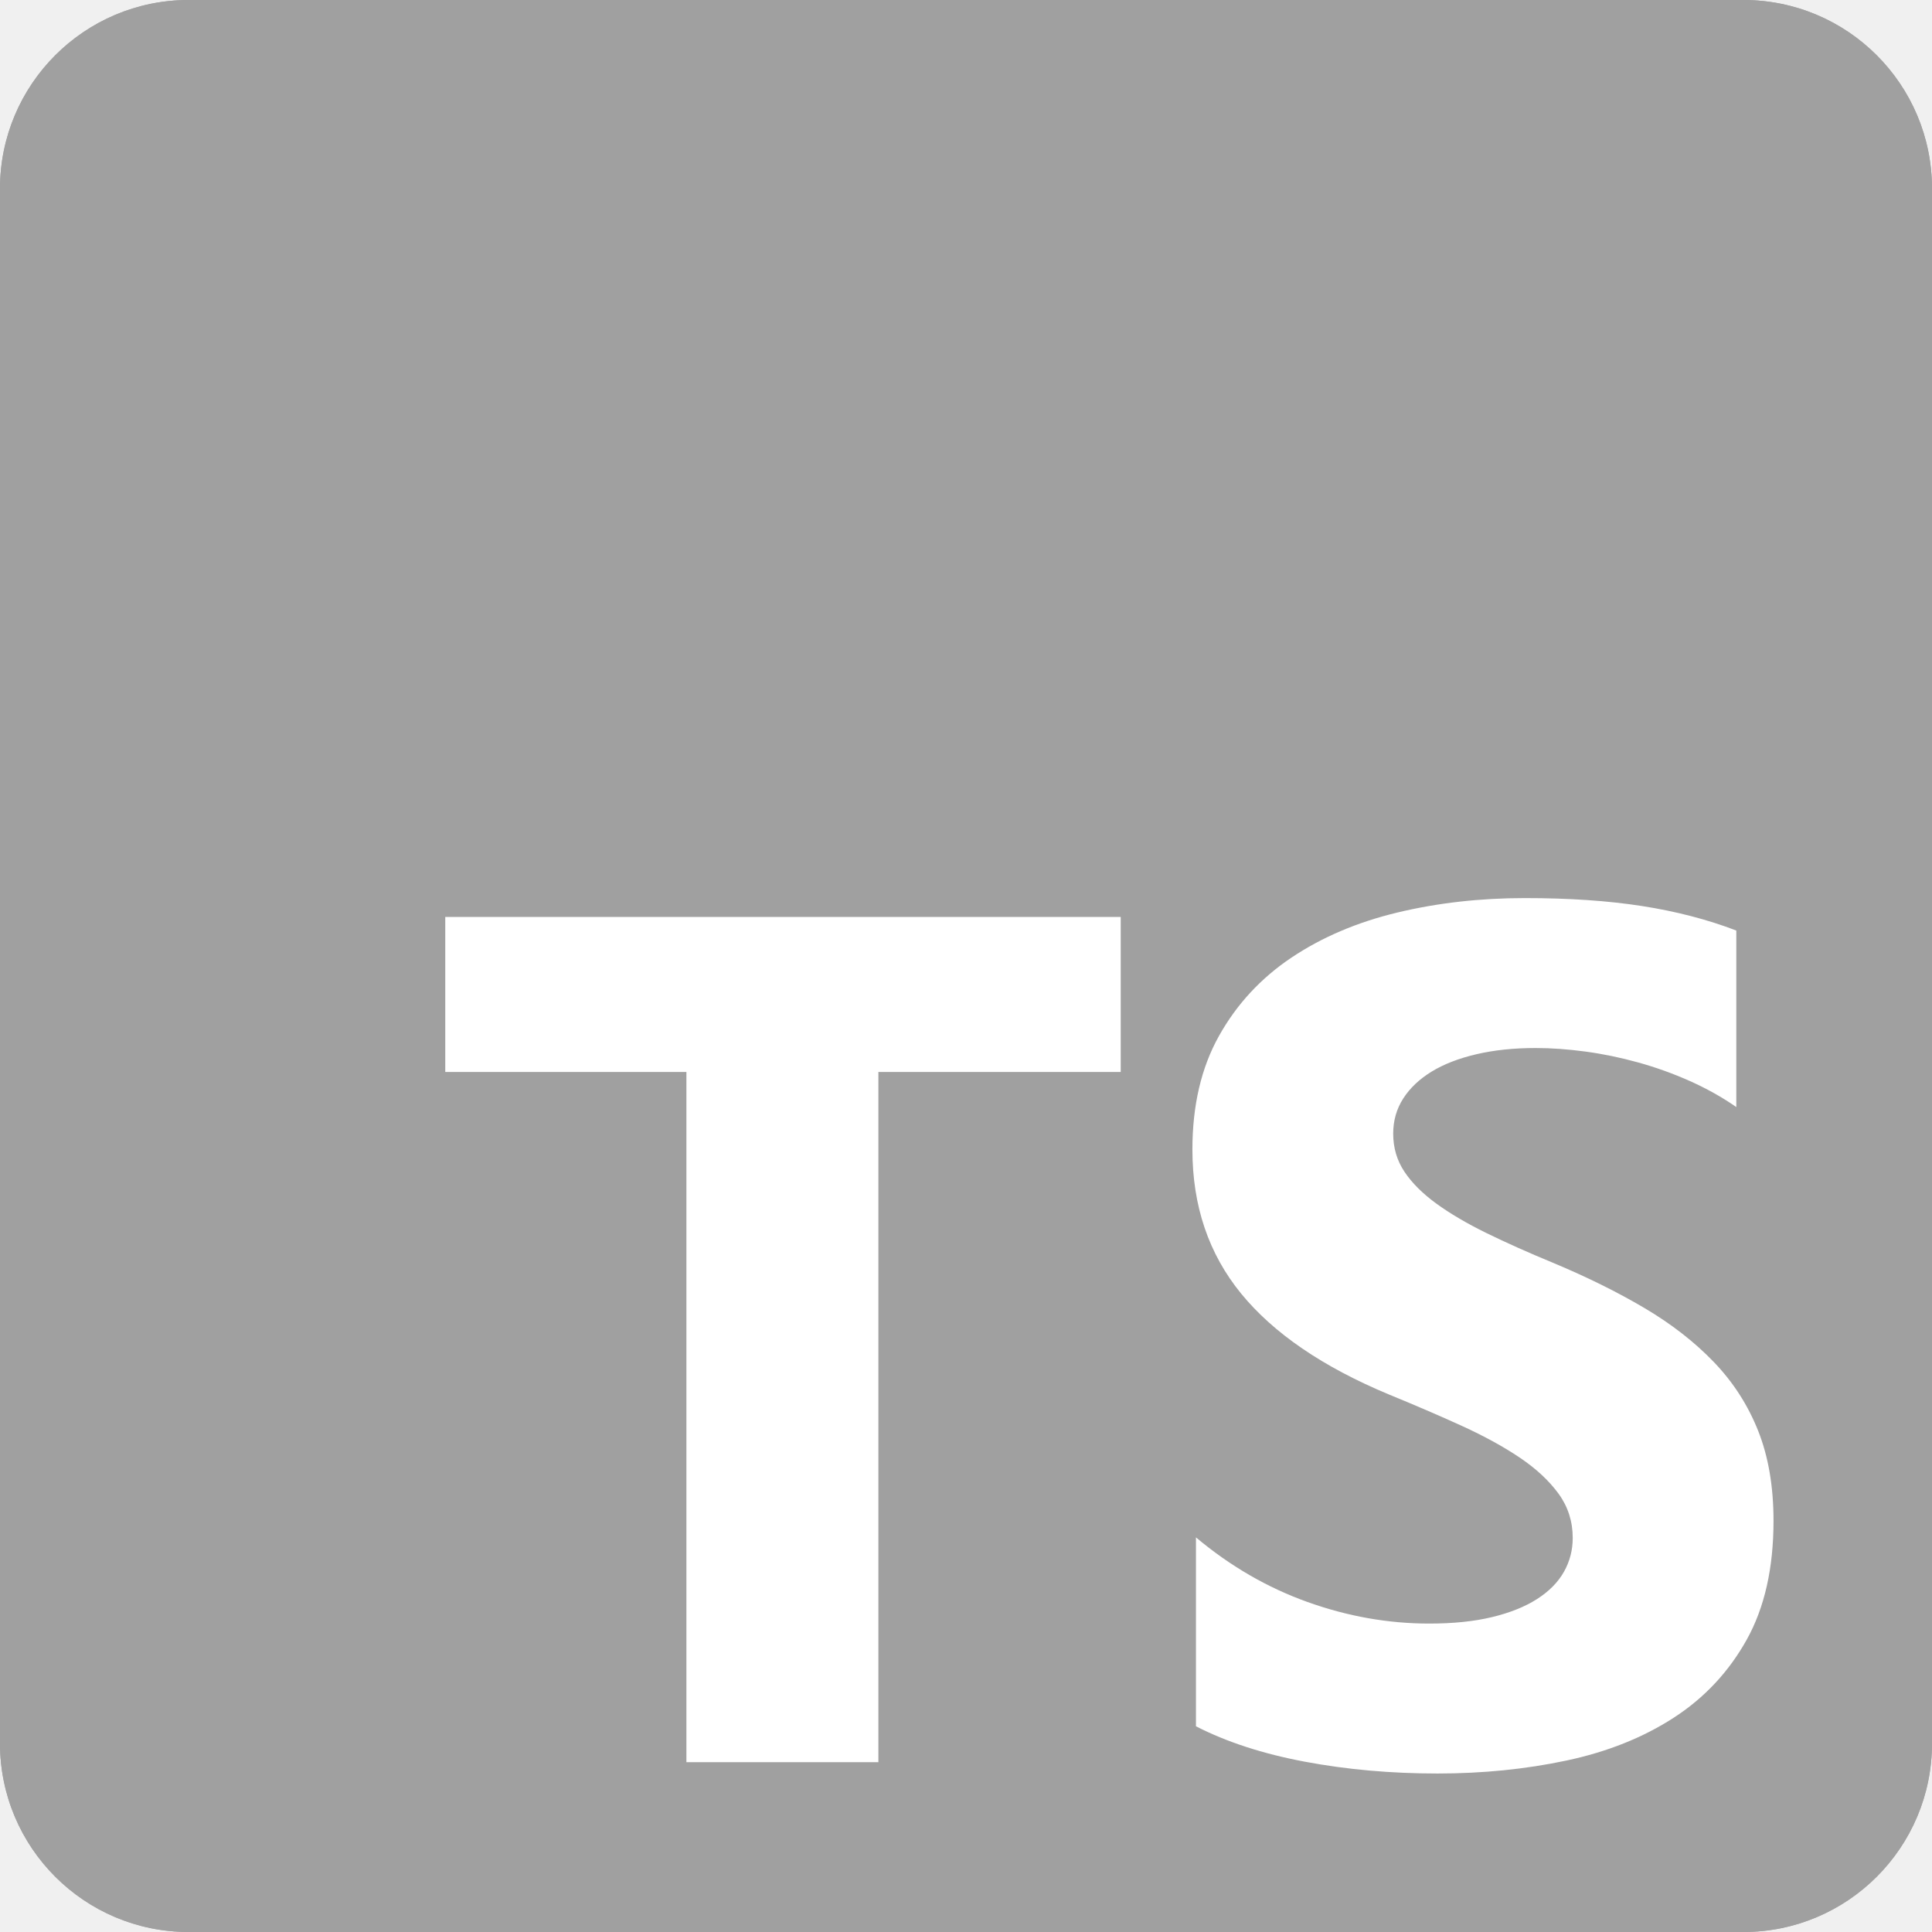
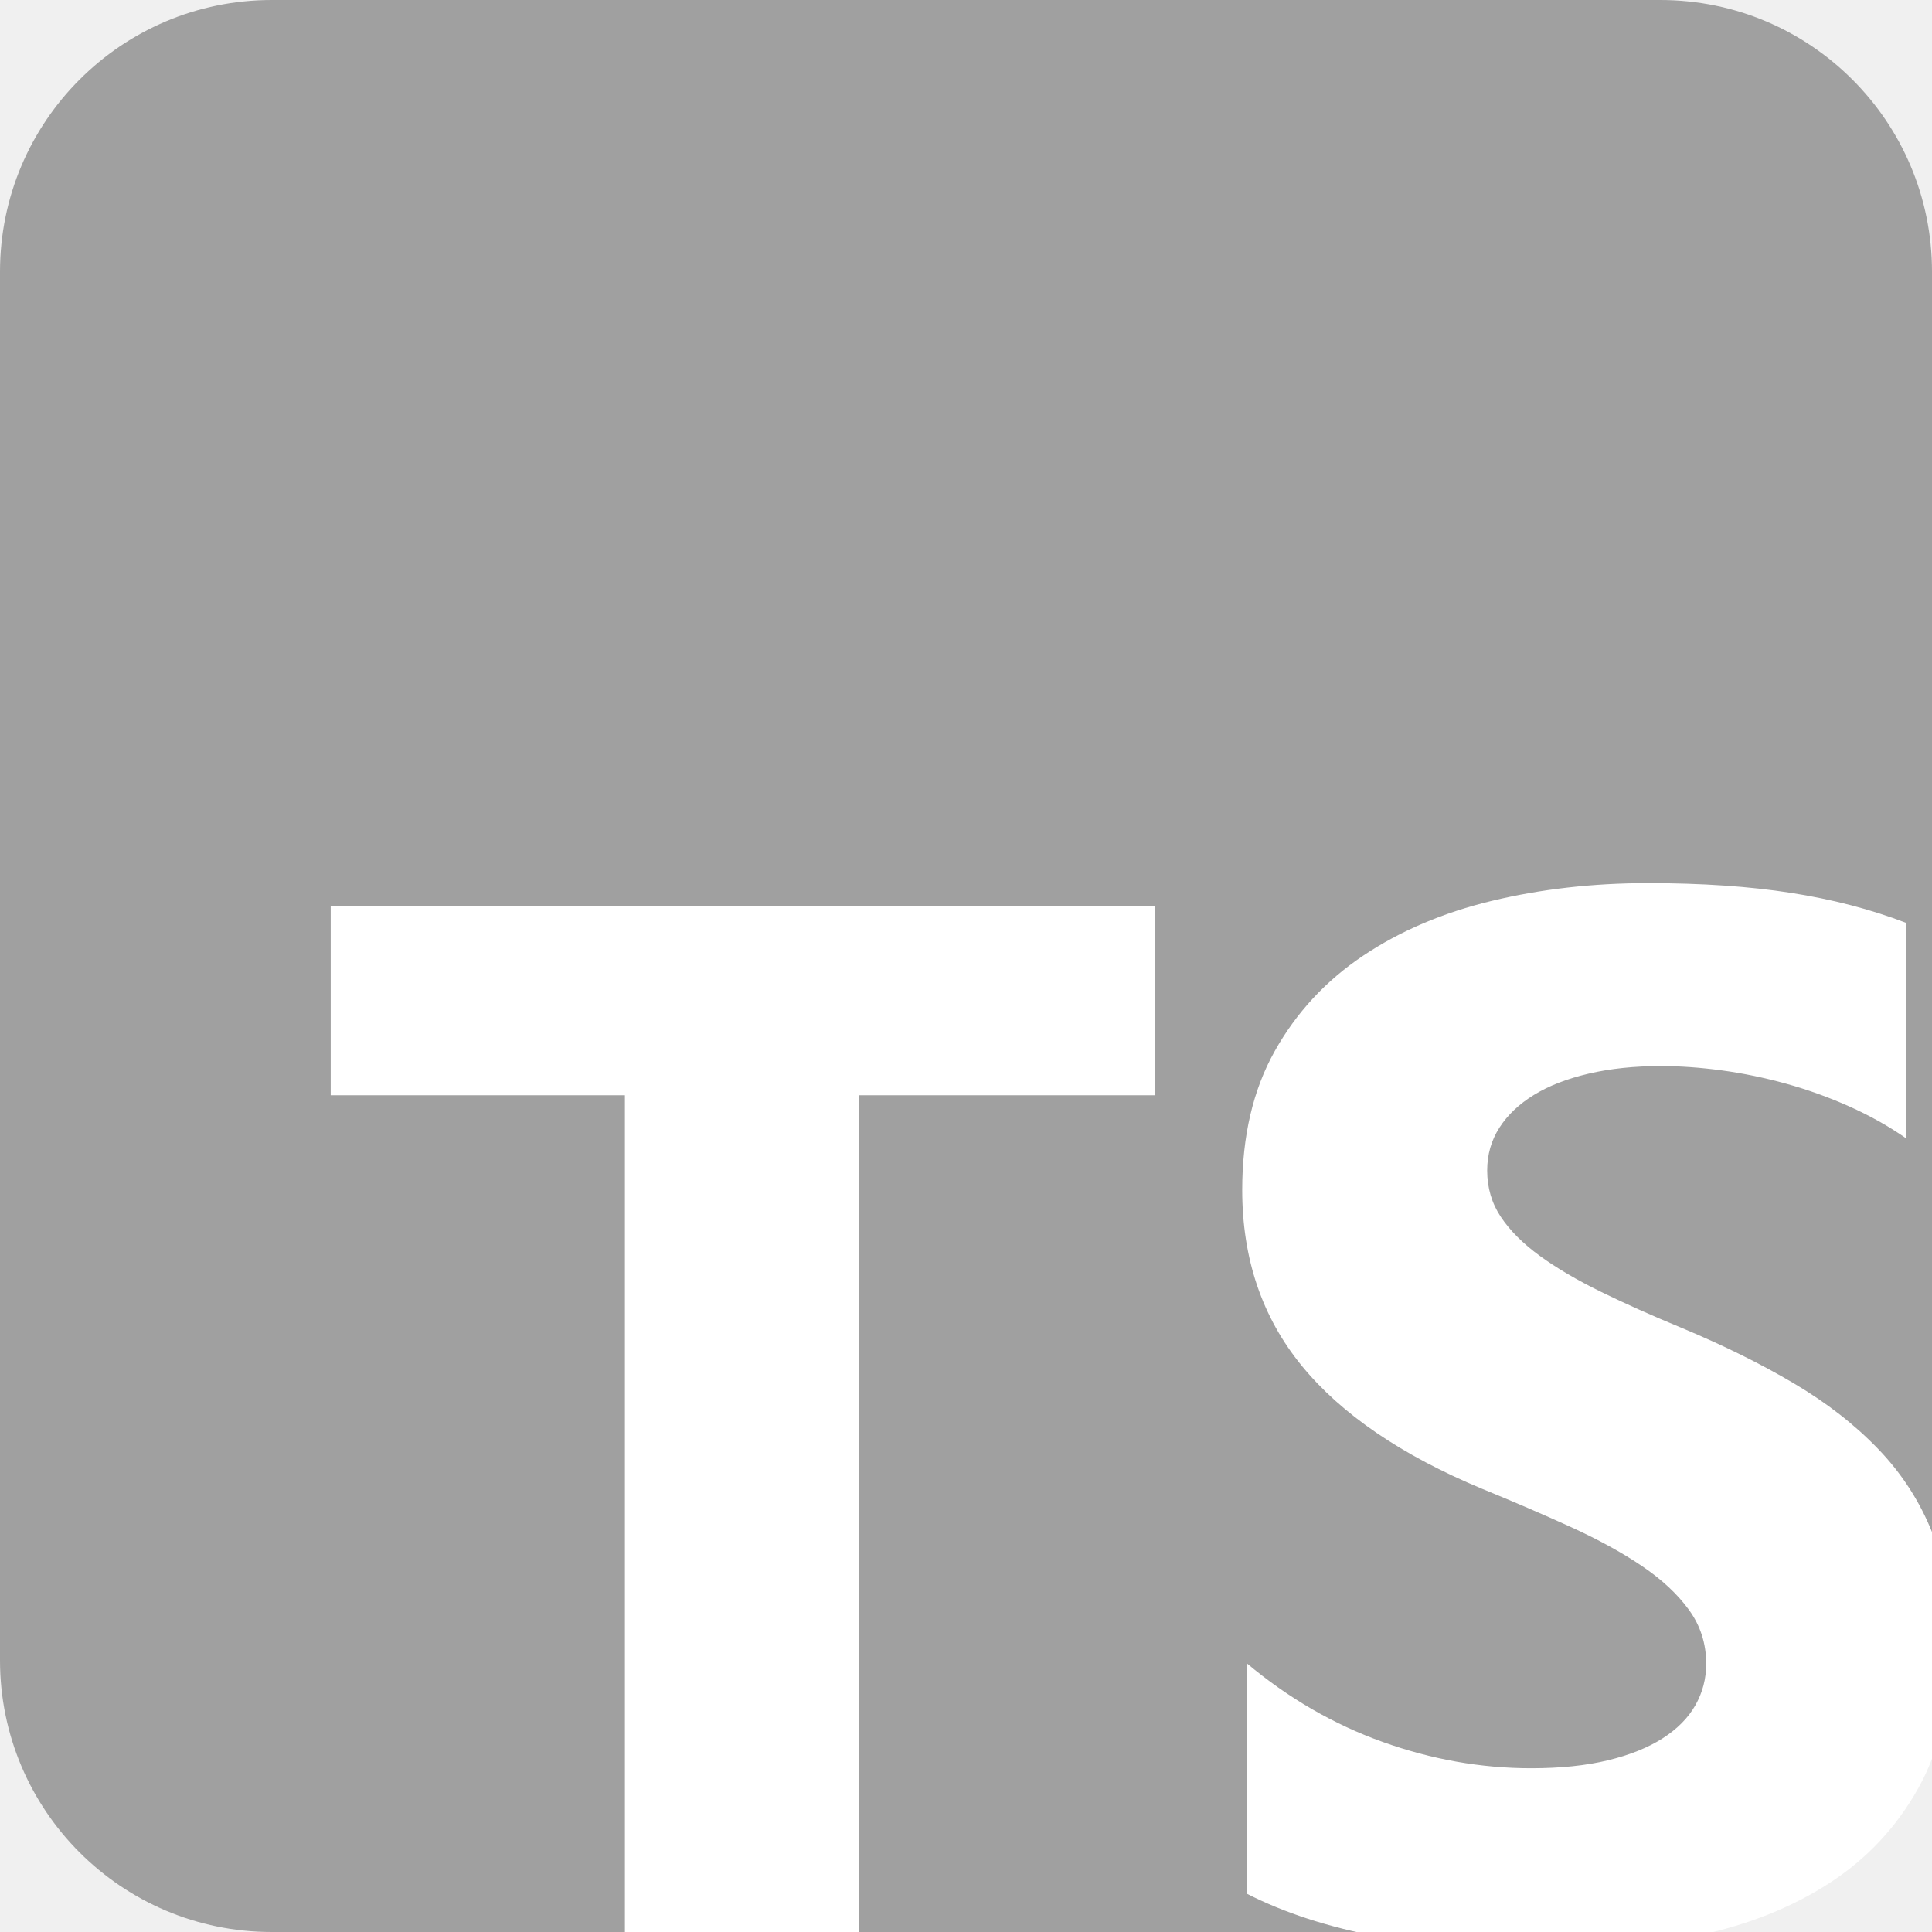
- <svg xmlns="http://www.w3.org/2000/svg" fill="none" height="512" viewBox="0 0 512 512" width="512">
-   <rect fill="#a0a0a0" height="512" rx="50" width="512" />
-   <rect fill="#a0a0a0" height="512" rx="50" width="512" />
-   <path clip-rule="evenodd" d="m316.939 407.424v50.061c8.138 4.172 17.763 7.3 28.875 9.386s22.823 3.129 35.135 3.129c11.999 0 23.397-1.147 34.196-3.442 10.799-2.294 20.268-6.075 28.406-11.342 8.138-5.266 14.581-12.15 19.328-20.65s7.121-19.007 7.121-31.522c0-9.074-1.356-17.026-4.069-23.857s-6.625-12.906-11.738-18.225c-5.112-5.319-11.242-10.091-18.389-14.315s-15.207-8.213-24.18-11.967c-6.573-2.712-12.468-5.345-17.685-7.9-5.217-2.556-9.651-5.163-13.303-7.822-3.652-2.66-6.469-5.476-8.451-8.448-1.982-2.973-2.974-6.336-2.974-10.091 0-3.441.887-6.544 2.661-9.308s4.278-5.136 7.512-7.118c3.235-1.981 7.199-3.52 11.894-4.615 4.696-1.095 9.912-1.642 15.651-1.642 4.173 0 8.581.313 13.224.938 4.643.626 9.312 1.591 14.008 2.894 4.695 1.304 9.259 2.947 13.694 4.928 4.434 1.982 8.529 4.276 12.285 6.884v-46.776c-7.616-2.92-15.937-5.084-24.962-6.492s-19.381-2.112-31.066-2.112c-11.895 0-23.163 1.278-33.805 3.833s-20.006 6.544-28.093 11.967c-8.086 5.424-14.476 12.333-19.171 20.729-4.695 8.395-7.043 18.433-7.043 30.114 0 14.914 4.304 27.638 12.912 38.172 8.607 10.533 21.675 19.45 39.204 26.751 6.886 2.816 13.303 5.579 19.25 8.291s11.086 5.528 15.415 8.448c4.33 2.92 7.747 6.101 10.252 9.543 2.504 3.441 3.756 7.352 3.756 11.733 0 3.233-.783 6.231-2.348 8.995s-3.939 5.162-7.121 7.196-7.147 3.624-11.894 4.771c-4.748 1.148-10.303 1.721-16.668 1.721-10.851 0-21.597-1.903-32.24-5.71-10.642-3.806-20.502-9.516-29.579-17.13zm-84.159-123.342h64.22v-41.082h-179v41.082h63.906v182.918h50.874z" fill="#fff" fill-rule="evenodd" />
+ <svg xmlns="http://www.w3.org/2000/svg" viewBox="0 0 512 512" width="512" height="512">
+   <rect width="512" height="512" rx="72" fill="#a0a0a0" />
+   <g fill="#ffffff" transform="translate(256 256) scale(1.22) translate(-256 -256)">
+     <path d="m316.939 407.424v50.061c8.138 4.172 17.763 7.3 28.875 9.386s22.823 3.129 35.135 3.129c11.999 0 23.397-1.147 34.196-3.442 10.799-2.294 20.268-6.075 28.406-11.342 8.138-5.266 14.581-12.15 19.328-20.65s7.121-19.007 7.121-31.522c0-9.074-1.356-17.026-4.069-23.857s-6.625-12.906-11.738-18.225c-5.112-5.319-11.242-10.091-18.389-14.315s-15.207-8.213-24.18-11.967c-6.573-2.712-12.468-5.345-17.685-7.9-5.217-2.556-9.651-5.163-13.303-7.822-3.652-2.66-6.469-5.476-8.451-8.448-1.982-2.973-2.974-6.336-2.974-10.091 0-3.441.887-6.544 2.661-9.308s4.278-5.136 7.512-7.118c3.235-1.981 7.199-3.52 11.894-4.615 4.696-1.095 9.912-1.642 15.651-1.642 4.173 0 8.581.313 13.224.938 4.643.626 9.312 1.591 14.008 2.894 4.695 1.304 9.259 2.947 13.694 4.928 4.434 1.982 8.529 4.276 12.285 6.884v-46.776c-7.616-2.92-15.937-5.084-24.962-6.492s-19.381-2.112-31.066-2.112c-11.895 0-23.163 1.278-33.805 3.833s-20.006 6.544-28.093 11.967c-8.086 5.424-14.476 12.333-19.171 20.729-4.695 8.395-7.043 18.433-7.043 30.114 0 14.914 4.304 27.638 12.912 38.172 8.607 10.533 21.675 19.45 39.204 26.751 6.886 2.816 13.303 5.579 19.25 8.291s11.086 5.528 15.415 8.448c4.33 2.92 7.747 6.101 10.252 9.543 2.504 3.441 3.756 7.352 3.756 11.733 0 3.233-.783 6.231-2.348 8.995s-3.939 5.162-7.121 7.196-7.147 3.624-11.894 4.771c-4.748 1.148-10.303 1.721-16.668 1.721-10.851 0-21.597-1.903-32.24-5.71-10.642-3.806-20.502-9.516-29.579-17.13zm-84.159-123.342h64.22v-41.082h-179v41.082h63.906v182.918h50.874z" />
+   </g>
</svg>
